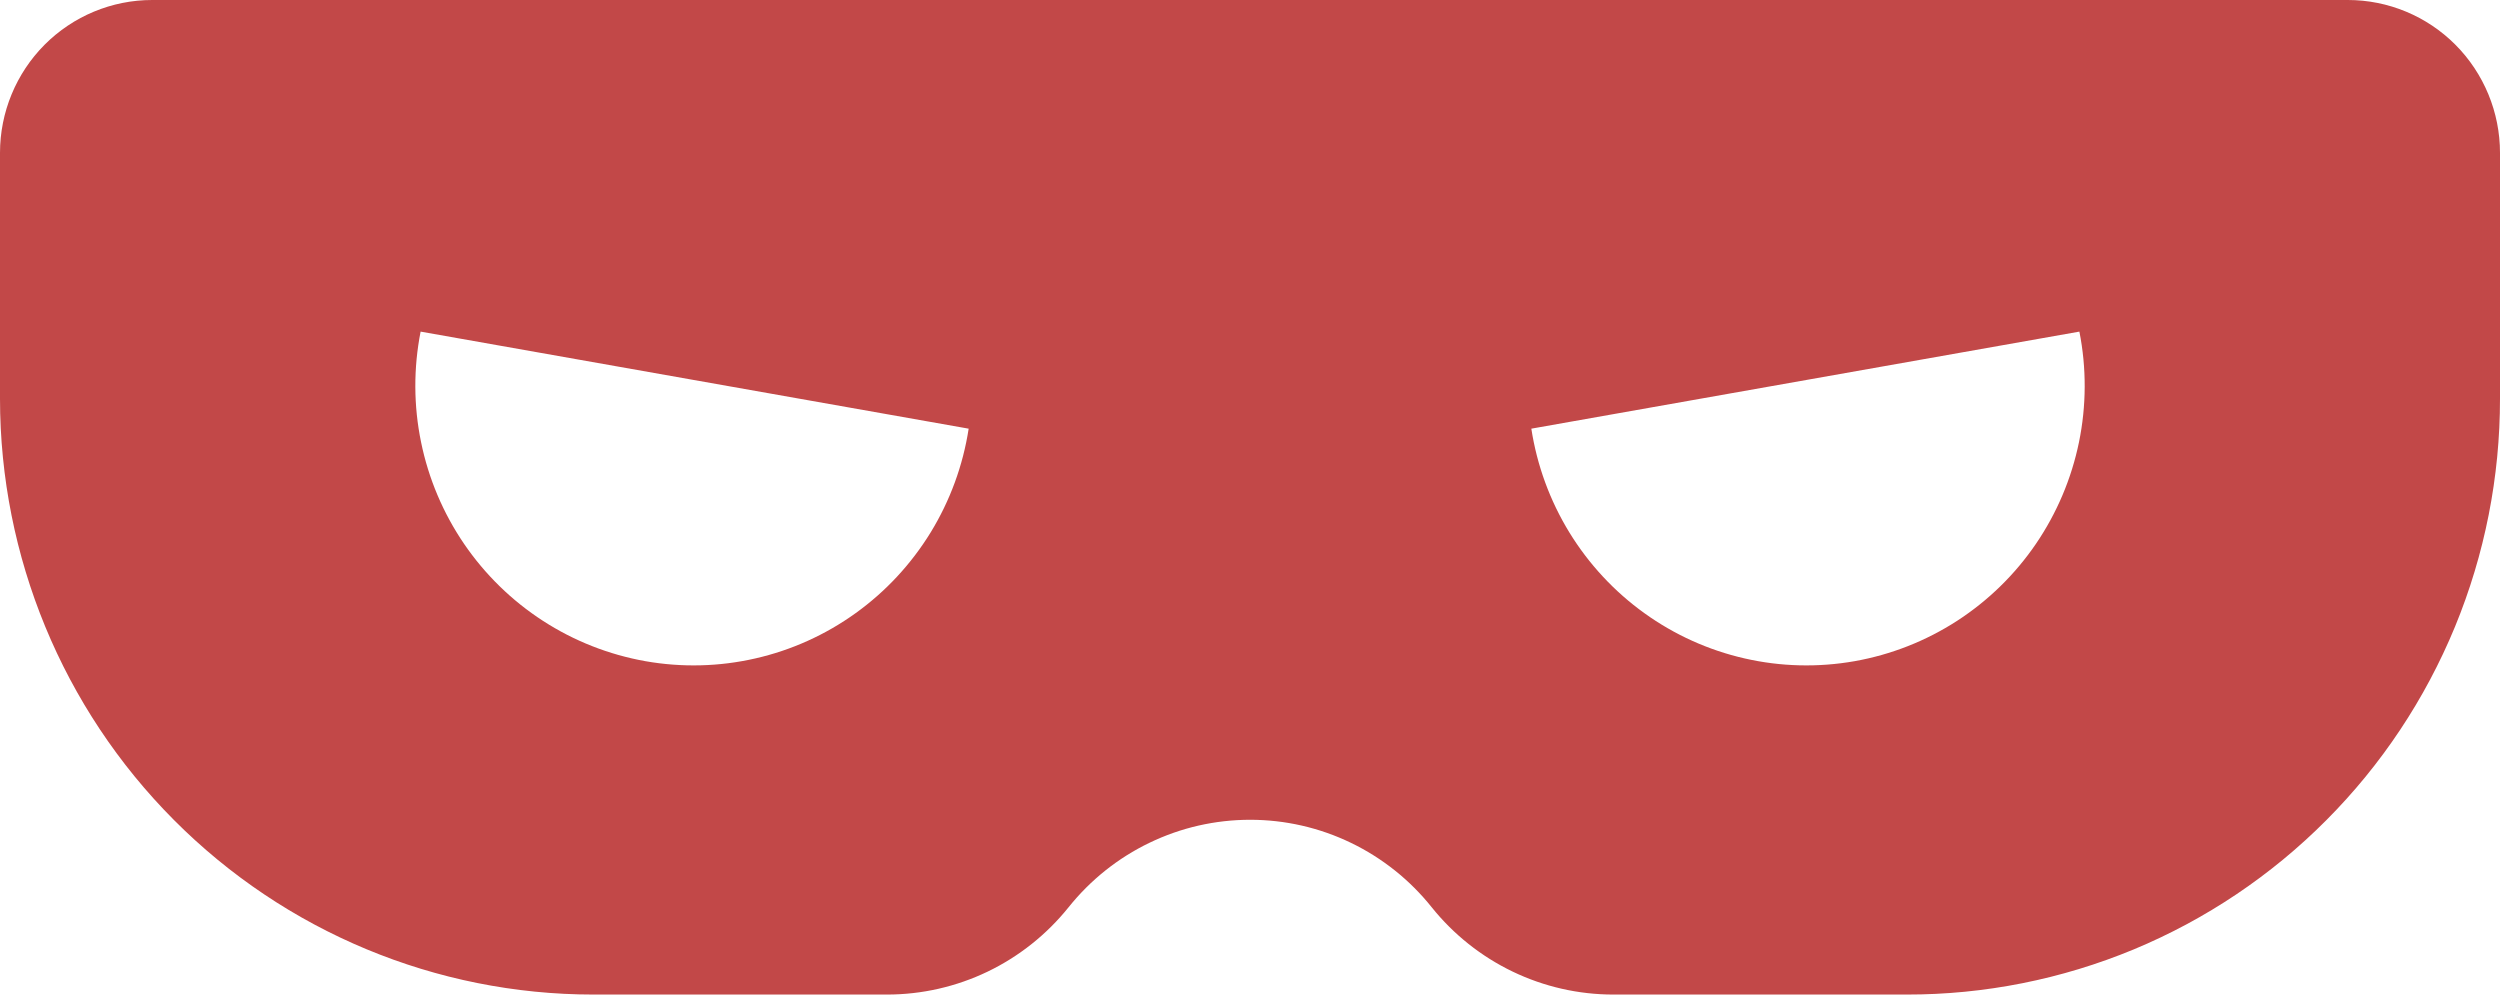
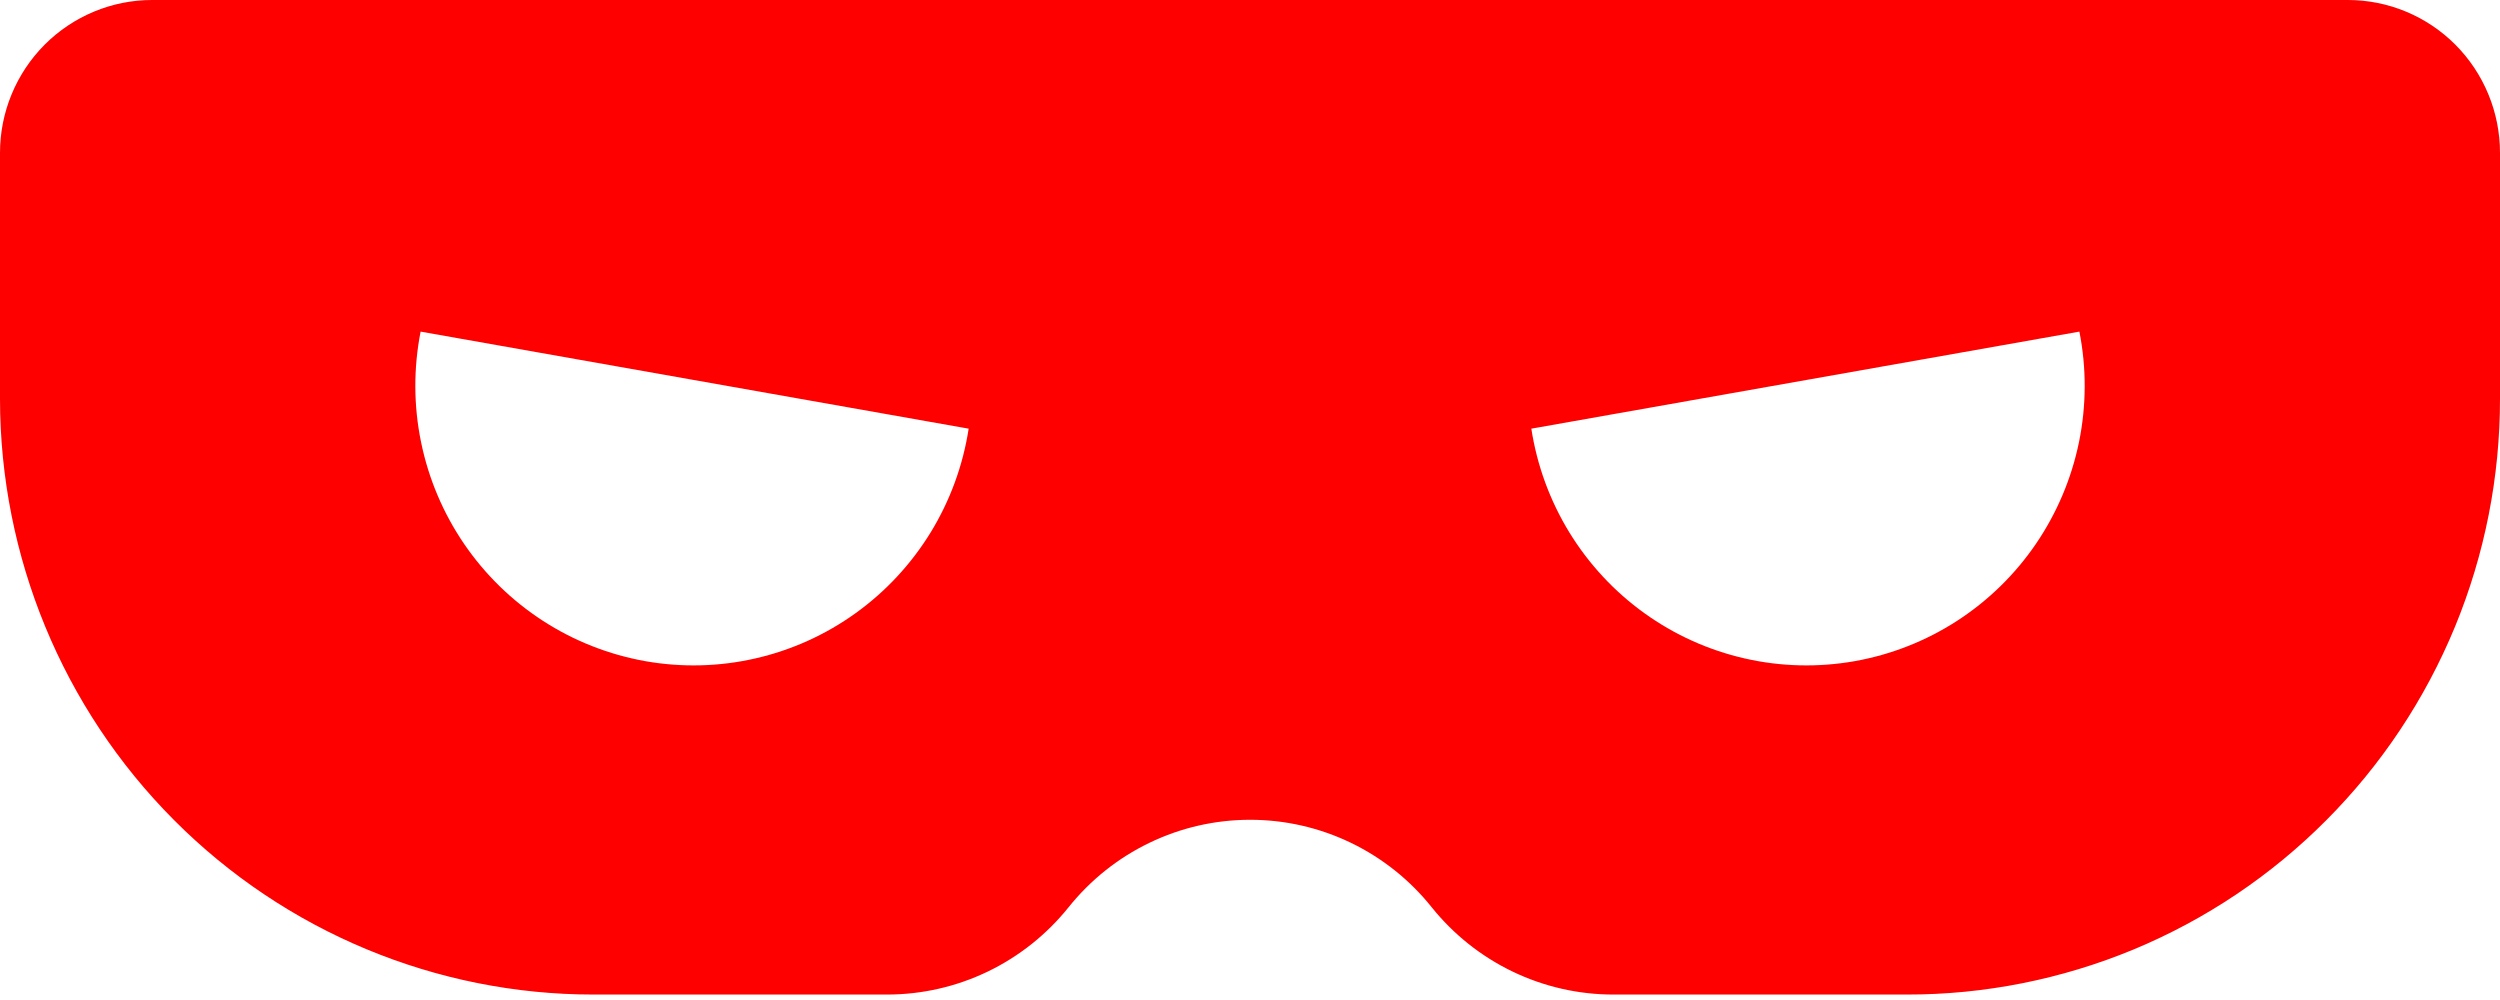
<svg xmlns="http://www.w3.org/2000/svg" width="45" height="18" viewBox="0 0 45 18" fill="none">
-   <path fill-rule="evenodd" clip-rule="evenodd" d="M42.261 0H2.739C2.013 0 1.316 0.29 0.802 0.806C0.289 1.322 0 2.022 0 2.752V7.173C0.001 10.019 1.127 12.748 3.13 14.759C5.132 16.771 7.849 17.902 10.681 17.902H15.965C16.593 17.902 17.212 17.761 17.778 17.489C18.343 17.217 18.841 16.821 19.235 16.33C19.628 15.839 20.125 15.442 20.691 15.17C21.256 14.897 21.875 14.756 22.503 14.756C23.13 14.756 23.749 14.897 24.315 15.17C24.88 15.442 25.378 15.839 25.77 16.33C26.164 16.821 26.662 17.217 27.228 17.489C27.794 17.761 28.413 17.902 29.04 17.902H34.319C35.722 17.904 37.111 17.627 38.408 17.089C39.704 16.55 40.882 15.76 41.874 14.763C42.867 13.767 43.653 12.583 44.19 11.281C44.726 9.979 45.001 8.583 45 7.173V2.752C45 2.022 44.711 1.322 44.198 0.806C43.684 0.29 42.987 6.57566e-05 42.261 0ZM7.571 5.969C7.442 6.626 7.444 7.302 7.579 7.958C7.713 8.614 7.976 9.236 8.353 9.789C8.73 10.341 9.212 10.812 9.773 11.175C10.333 11.538 10.96 11.784 11.616 11.901C12.272 12.017 12.945 12.001 13.595 11.852C14.245 11.704 14.859 11.427 15.401 11.037C15.943 10.648 16.402 10.153 16.752 9.583C17.101 9.013 17.334 8.378 17.436 7.716L7.571 5.969ZM37.422 7.958C37.556 7.302 37.559 6.626 37.429 5.969L27.564 7.716C27.666 8.378 27.899 9.013 28.248 9.583C28.598 10.153 29.057 10.648 29.599 11.037C30.141 11.427 30.755 11.704 31.405 11.852C32.055 12.001 32.728 12.017 33.384 11.901C34.041 11.784 34.667 11.538 35.228 11.175C35.788 10.812 36.271 10.341 36.647 9.789C37.024 9.236 37.287 8.614 37.422 7.958Z" fill="#C24848" />
+   <path fill-rule="evenodd" clip-rule="evenodd" d="M42.261 0H2.739C2.013 0 1.316 0.29 0.802 0.806C0.289 1.322 0 2.022 0 2.752V7.173C0.001 10.019 1.127 12.748 3.13 14.759C5.132 16.771 7.849 17.902 10.681 17.902H15.965C16.593 17.902 17.212 17.761 17.778 17.489C18.343 17.217 18.841 16.821 19.235 16.33C19.628 15.839 20.125 15.442 20.691 15.17C21.256 14.897 21.875 14.756 22.503 14.756C23.13 14.756 23.749 14.897 24.315 15.17C24.88 15.442 25.378 15.839 25.77 16.33C26.164 16.821 26.662 17.217 27.228 17.489C27.794 17.761 28.413 17.902 29.04 17.902H34.319C35.722 17.904 37.111 17.627 38.408 17.089C39.704 16.55 40.882 15.76 41.874 14.763C42.867 13.767 43.653 12.583 44.19 11.281C44.726 9.979 45.001 8.583 45 7.173V2.752C45 2.022 44.711 1.322 44.198 0.806C43.684 0.29 42.987 6.57566e-05 42.261 0ZM7.571 5.969C7.442 6.626 7.444 7.302 7.579 7.958C7.713 8.614 7.976 9.236 8.353 9.789C8.73 10.341 9.212 10.812 9.773 11.175C10.333 11.538 10.96 11.784 11.616 11.901C12.272 12.017 12.945 12.001 13.595 11.852C14.245 11.704 14.859 11.427 15.401 11.037C15.943 10.648 16.402 10.153 16.752 9.583C17.101 9.013 17.334 8.378 17.436 7.716L7.571 5.969ZM37.422 7.958C37.556 7.302 37.559 6.626 37.429 5.969L27.564 7.716C27.666 8.378 27.899 9.013 28.248 9.583C28.598 10.153 29.057 10.648 29.599 11.037C30.141 11.427 30.755 11.704 31.405 11.852C32.055 12.001 32.728 12.017 33.384 11.901C34.041 11.784 34.667 11.538 35.228 11.175C35.788 10.812 36.271 10.341 36.647 9.789C37.024 9.236 37.287 8.614 37.422 7.958Z" fill="#FF0000" />
</svg>
